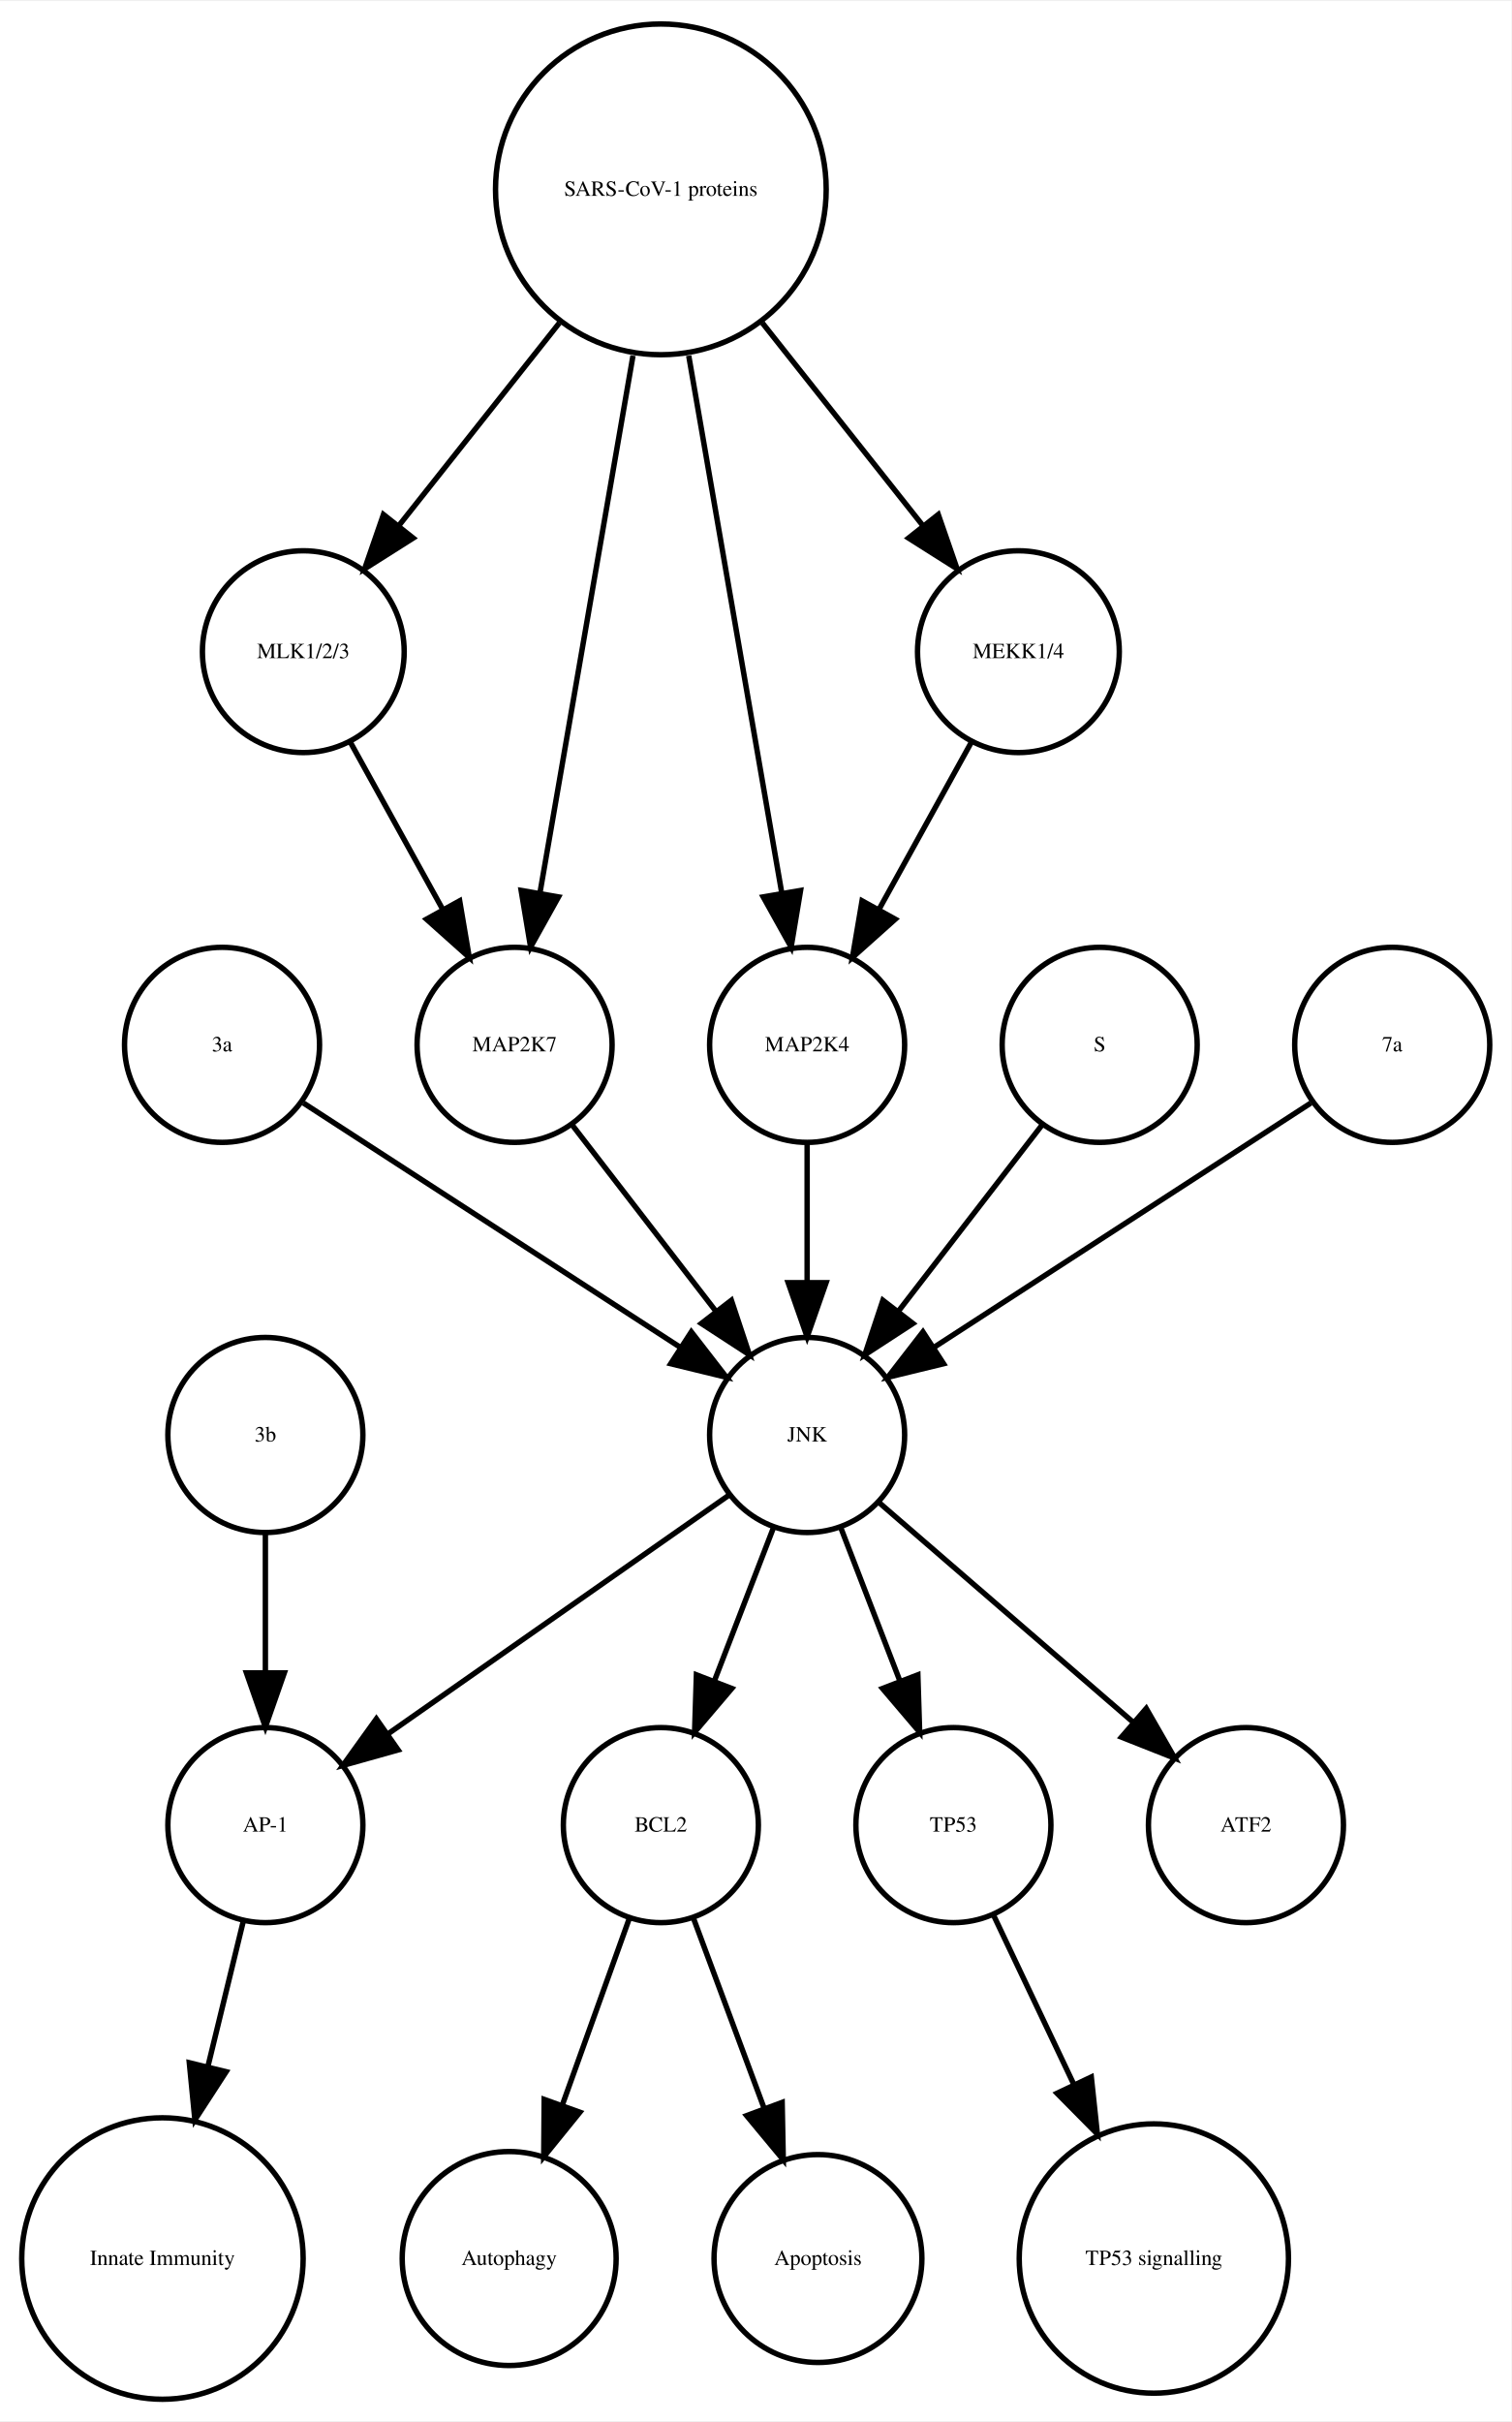
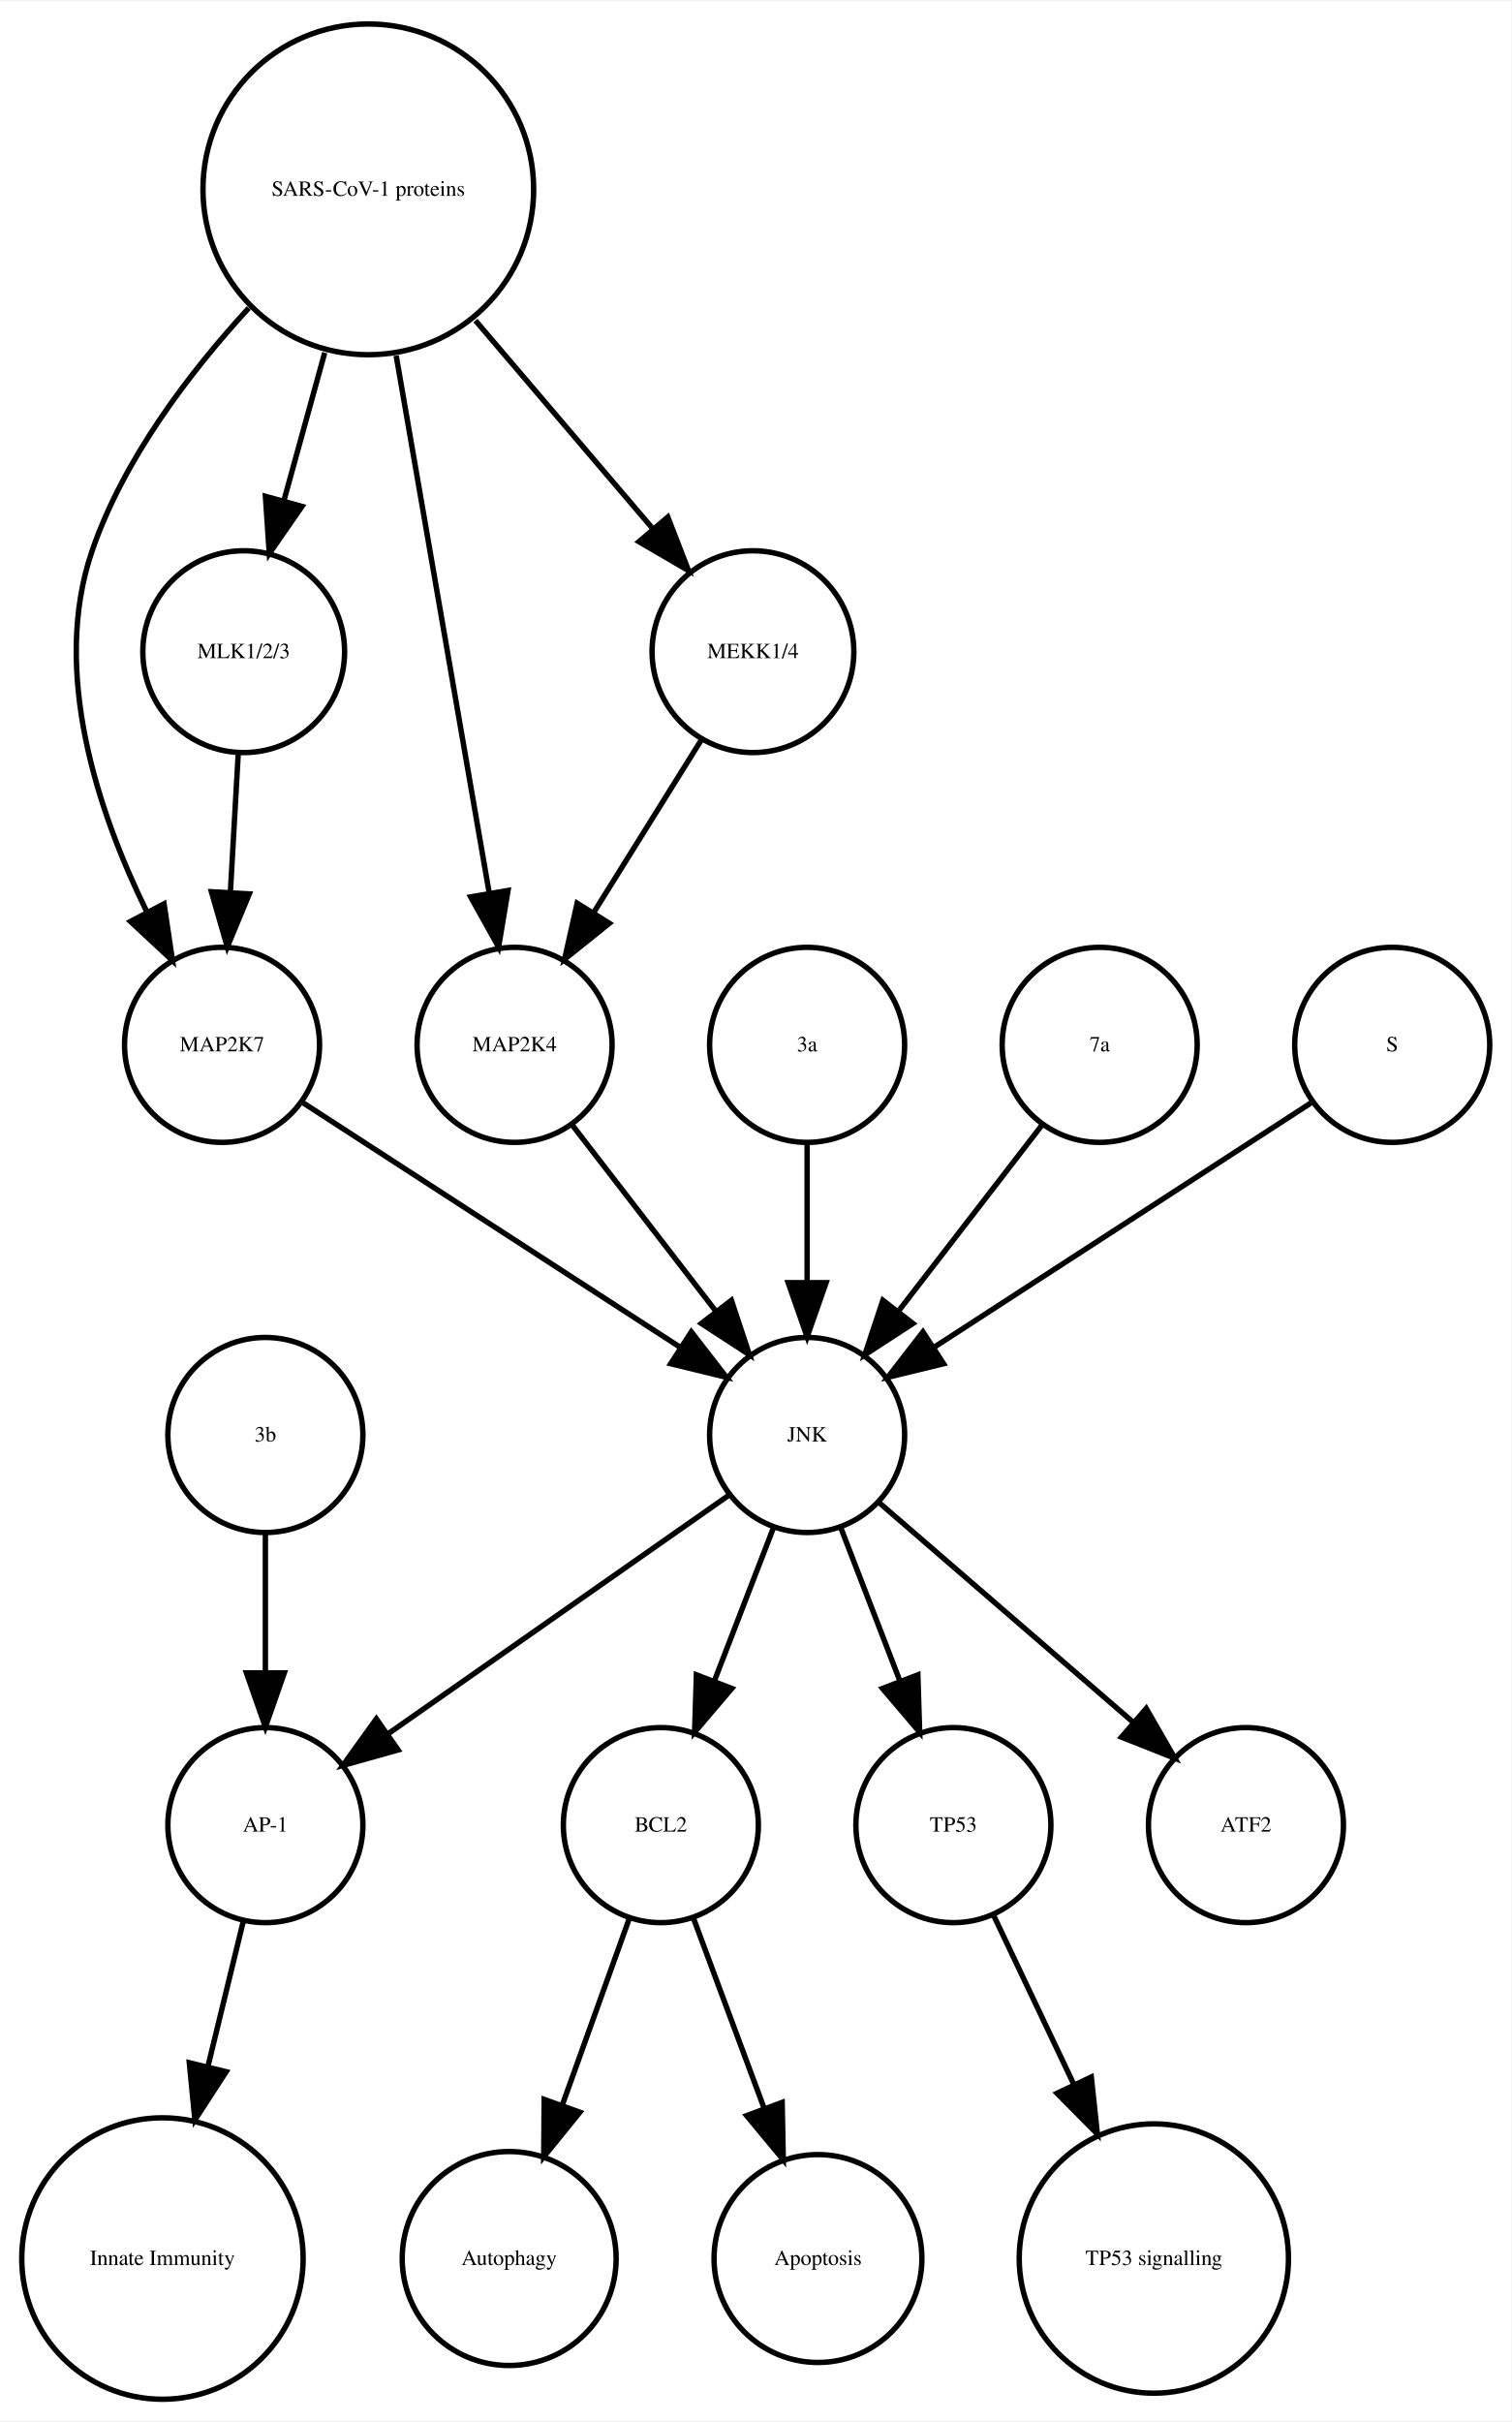
<svg xmlns="http://www.w3.org/2000/svg" width="279pt" height="447pt" viewBox="0.00 0.00 278.99 446.61">
  <g id="graph0" class="graph" transform="scale(1 1) rotate(0) translate(4 442.614)">
    <polygon fill="white" stroke="none" points="-4,4 -4,-442.614 274.986,-442.614 274.986,4 -4,4" />
    <g id="node1" class="node">
      <ellipse fill="none" stroke="black" cx="117.986" cy="-105.972" rx="18" ry="18" />
      <text text-anchor="middle" x="117.986" y="-104.772" font-family="Times,serif" font-size="4.00">BCL2</text>
    </g>
    <g id="node2" class="node">
      <ellipse fill="none" stroke="black" cx="89.986" cy="-25.986" rx="19.745" ry="19.745" />
      <text text-anchor="middle" x="89.986" y="-24.786" font-family="Times,serif" font-size="4.00">Autophagy</text>
    </g>
    <g id="edge1" class="edge">
      <path fill="none" stroke="black" d="M112.185,-88.814C108.616,-78.876 103.951,-65.882 99.819,-54.373" />
      <polygon fill="black" stroke="black" points="103.039,-52.985 96.366,-44.756 96.451,-55.35 103.039,-52.985" />
    </g>
    <g id="node7" class="node">
      <ellipse fill="none" stroke="black" cx="146.986" cy="-25.986" rx="19.184" ry="19.184" />
      <text text-anchor="middle" x="146.986" y="-24.786" font-family="Times,serif" font-size="4.00">Apoptosis</text>
    </g>
    <g id="edge2" class="edge">
      <path fill="none" stroke="black" d="M123.995,-88.814C127.742,-78.738 132.657,-65.521 136.98,-53.895" />
      <polygon fill="black" stroke="black" points="140.378,-54.799 140.583,-44.206 133.817,-52.359 140.378,-54.799" />
    </g>
    <g id="node3" class="node">
      <ellipse fill="none" stroke="black" cx="44.986" cy="-105.972" rx="18" ry="18" />
      <text text-anchor="middle" x="44.986" y="-104.772" font-family="Times,serif" font-size="4.00">AP-1</text>
    </g>
    <g id="node4" class="node">
      <ellipse fill="none" stroke="black" cx="25.986" cy="-25.986" rx="25.972" ry="25.972" />
      <text text-anchor="middle" x="25.986" y="-24.786" font-family="Times,serif" font-size="4.00">Innate Immunity</text>
    </g>
    <g id="edge3" class="edge">
      <path fill="none" stroke="black" d="M40.864,-88.05C38.956,-80.221 36.617,-70.621 34.364,-61.371" />
      <polygon fill="black" stroke="black" points="37.744,-60.46 31.976,-51.573 30.943,-62.117 37.744,-60.46" />
    </g>
    <g id="node5" class="node">
      <ellipse fill="none" stroke="black" cx="171.986" cy="-105.972" rx="18" ry="18" />
      <text text-anchor="middle" x="171.986" y="-104.772" font-family="Times,serif" font-size="4.00">TP53</text>
    </g>
    <g id="node6" class="node">
      <ellipse fill="none" stroke="black" cx="208.986" cy="-25.986" rx="24.851" ry="24.851" />
      <text text-anchor="middle" x="208.986" y="-24.786" font-family="Times,serif" font-size="4.00">TP53 signalling</text>
    </g>
    <g id="edge4" class="edge">
      <path fill="none" stroke="black" d="M179.474,-89.191C183.72,-80.24 189.183,-68.725 194.253,-58.04" />
      <polygon fill="black" stroke="black" points="197.441,-59.485 198.566,-48.95 191.117,-56.484 197.441,-59.485" />
    </g>
    <g id="node8" class="node">
+       <ellipse fill="none" stroke="black" cx="63.986" cy="-407.855" rx="30.52" ry="30.52" />
+       <text text-anchor="middle" x="63.986" y="-406.655" font-family="Times,serif" font-size="4.00">SARS-CoV-1 proteins</text>
+     </g>
+     <g id="node9" class="node">
      <ellipse fill="none" stroke="black" cx="36.986" cy="-249.972" rx="18" ry="18" />
-       <text text-anchor="middle" x="36.986" y="-248.772" font-family="Times,serif" font-size="4.00">3a</text>
+       <text text-anchor="middle" x="36.986" y="-248.772" font-family="Times,serif" font-size="4.00">MAP2K7</text>
+     </g>
+     <g id="edge5" class="edge">
+       <path fill="none" stroke="black" d="M41.919,-385.953C30.935,-374.003 18.788,-358.045 12.986,-341.095 5.385,-318.891 14.085,-292.938 23.064,-274.601" />
+       <polygon fill="black" stroke="black" points="26.284,-275.998 27.84,-265.518 20.088,-272.74 26.284,-275.998" />
+     </g>
+     <g id="node12" class="node">
+       <ellipse fill="none" stroke="black" cx="90.986" cy="-249.972" rx="18" ry="18" />
+       <text text-anchor="middle" x="90.986" y="-248.772" font-family="Times,serif" font-size="4.00">MAP2K4</text>
+     </g>
+     <g id="edge6" class="edge">
+       <path fill="none" stroke="black" d="M69.128,-377.167C74.072,-348.625 81.481,-305.85 86.275,-278.173" />
+       <polygon fill="black" stroke="black" points="89.776,-278.468 88.034,-268.018 82.878,-277.274 89.776,-278.468" />
    </g>
    <g id="node17" class="node">
+       <ellipse fill="none" stroke="black" cx="40.986" cy="-322.534" rx="18.623" ry="18.623" />
+       <text text-anchor="middle" x="40.986" y="-321.334" font-family="Times,serif" font-size="4.00">MLK1/2/3</text>
+     </g>
+     <g id="edge8" class="edge">
+       <path fill="none" stroke="black" d="M55.942,-377.713C53.484,-368.808 50.794,-359.063 48.381,-350.322" />
+       <polygon fill="black" stroke="black" points="51.741,-349.342 45.706,-340.634 44.994,-351.205 51.741,-349.342" />
+     </g>
+     <g id="node18" class="node">
+       <ellipse fill="none" stroke="black" cx="134.986" cy="-322.534" rx="18.623" ry="18.623" />
+       <text text-anchor="middle" x="134.986" y="-321.334" font-family="Times,serif" font-size="4.00">MEKK1/4</text>
+     </g>
+     <g id="edge7" class="edge">
+       <path fill="none" stroke="black" d="M83.764,-383.645C94.032,-371.595 106.499,-356.964 116.563,-345.154" />
+       <polygon fill="black" stroke="black" points="119.268,-347.376 123.09,-337.495 113.94,-342.836 119.268,-347.376" />
+     </g>
+     <g id="node13" class="node">
      <ellipse fill="none" stroke="black" cx="144.986" cy="-177.972" rx="18" ry="18" />
      <text text-anchor="middle" x="144.986" y="-176.772" font-family="Times,serif" font-size="4.00">JNK</text>
    </g>
-     <g id="edge5" class="edge">
+     <g id="edge9" class="edge">
      <path fill="none" stroke="black" d="M52.003,-239.239C70.058,-227.537 100.561,-207.766 121.683,-194.076" />
      <polygon fill="black" stroke="black" points="123.609,-196.999 130.097,-188.623 119.802,-191.125 123.609,-196.999" />
    </g>
-     <g id="node9" class="node">
-       <ellipse fill="none" stroke="black" cx="51.986" cy="-322.534" rx="18.623" ry="18.623" />
-       <text text-anchor="middle" x="51.986" y="-321.334" font-family="Times,serif" font-size="4.00">MLK1/2/3</text>
-     </g>
-     <g id="node12" class="node">
-       <ellipse fill="none" stroke="black" cx="90.986" cy="-249.972" rx="18" ry="18" />
-       <text text-anchor="middle" x="90.986" y="-248.772" font-family="Times,serif" font-size="4.00">MAP2K7</text>
-     </g>
-     <g id="edge6" class="edge">
-       <path fill="none" stroke="black" d="M60.642,-305.874C65.659,-296.797 72.08,-285.179 77.722,-274.97" />
-       <polygon fill="black" stroke="black" points="80.849,-276.549 82.623,-266.104 74.722,-273.163 80.849,-276.549" />
-     </g>
    <g id="node10" class="node">
      <ellipse fill="none" stroke="black" cx="144.986" cy="-249.972" rx="18" ry="18" />
-       <text text-anchor="middle" x="144.986" y="-248.772" font-family="Times,serif" font-size="4.00">MAP2K4</text>
+       <text text-anchor="middle" x="144.986" y="-248.772" font-family="Times,serif" font-size="4.00">3a</text>
    </g>
-     <g id="edge7" class="edge">
+     <g id="edge10" class="edge">
      <path fill="none" stroke="black" d="M144.986,-231.669C144.986,-223.955 144.986,-214.685 144.986,-206.085" />
      <polygon fill="black" stroke="black" points="148.486,-206.077 144.986,-196.077 141.486,-206.077 148.486,-206.077" />
    </g>
    <g id="node11" class="node">
+       <ellipse fill="none" stroke="black" cx="44.986" cy="-177.972" rx="18" ry="18" />
+       <text text-anchor="middle" x="44.986" y="-176.772" font-family="Times,serif" font-size="4.00">3b</text>
+     </g>
+     <g id="edge11" class="edge">
+       <path fill="none" stroke="black" d="M44.986,-159.669C44.986,-151.955 44.986,-142.685 44.986,-134.085" />
+       <polygon fill="black" stroke="black" points="48.486,-134.077 44.986,-124.077 41.486,-134.077 48.486,-134.077" />
+     </g>
+     <g id="edge12" class="edge">
+       <path fill="none" stroke="black" d="M101.655,-235.143C109.199,-225.363 119.467,-212.052 128.115,-200.843" />
+       <polygon fill="black" stroke="black" points="131.003,-202.829 134.34,-192.773 125.46,-198.553 131.003,-202.829" />
+     </g>
+     <g id="edge15" class="edge">
+       <path fill="none" stroke="black" d="M138.724,-160.737C135.487,-152.344 131.461,-141.907 127.82,-132.468" />
+       <polygon fill="black" stroke="black" points="131.079,-131.19 124.214,-123.12 124.548,-133.709 131.079,-131.19" />
+     </g>
+     <g id="edge14" class="edge">
+       <path fill="none" stroke="black" d="M130.659,-166.943C114.173,-155.403 86.893,-136.307 67.549,-122.766" />
+       <polygon fill="black" stroke="black" points="69.487,-119.85 59.287,-116.983 65.472,-125.585 69.487,-119.85" />
+     </g>
+     <g id="edge13" class="edge">
+       <path fill="none" stroke="black" d="M151.248,-160.737C154.486,-152.344 158.511,-141.907 162.152,-132.468" />
+       <polygon fill="black" stroke="black" points="165.425,-133.709 165.758,-123.12 158.894,-131.19 165.425,-133.709" />
+     </g>
+     <g id="node15" class="node">
+       <ellipse fill="none" stroke="black" cx="225.986" cy="-105.972" rx="18" ry="18" />
+       <text text-anchor="middle" x="225.986" y="-104.772" font-family="Times,serif" font-size="4.00">ATF2</text>
+     </g>
+     <g id="edge16" class="edge">
+       <path fill="none" stroke="black" d="M158.362,-165.413C171.101,-154.404 190.465,-137.669 205.213,-124.925" />
+       <polygon fill="black" stroke="black" points="207.582,-127.503 212.86,-118.316 203.005,-122.207 207.582,-127.503" />
+     </g>
+     <g id="node14" class="node">
      <ellipse fill="none" stroke="black" cx="198.986" cy="-249.972" rx="18" ry="18" />
-       <text text-anchor="middle" x="198.986" y="-248.772" font-family="Times,serif" font-size="4.00">S</text>
+       <text text-anchor="middle" x="198.986" y="-248.772" font-family="Times,serif" font-size="4.00">7a</text>
    </g>
-     <g id="edge8" class="edge">
+     <g id="edge17" class="edge">
      <path fill="none" stroke="black" d="M188.318,-235.143C180.774,-225.363 170.505,-212.052 161.857,-200.843" />
      <polygon fill="black" stroke="black" points="164.512,-198.553 155.633,-192.773 158.97,-202.829 164.512,-198.553" />
    </g>
-     <g id="edge9" class="edge">
-       <path fill="none" stroke="black" d="M101.655,-235.143C109.199,-225.363 119.467,-212.052 128.115,-200.843" />
-       <polygon fill="black" stroke="black" points="131.003,-202.829 134.34,-192.773 125.46,-198.553 131.003,-202.829" />
+     <g id="node16" class="node">
+       <ellipse fill="none" stroke="black" cx="252.986" cy="-249.972" rx="18" ry="18" />
+       <text text-anchor="middle" x="252.986" y="-248.772" font-family="Times,serif" font-size="4.00">S</text>
    </g>
-     <g id="node13" class="node">
-       <ellipse fill="none" stroke="black" cx="44.986" cy="-177.972" rx="18" ry="18" />
-       <text text-anchor="middle" x="44.986" y="-176.772" font-family="Times,serif" font-size="4.00">3b</text>
-     </g>
-     <g id="edge10" class="edge">
-       <path fill="none" stroke="black" d="M44.986,-159.669C44.986,-151.955 44.986,-142.685 44.986,-134.085" />
-       <polygon fill="black" stroke="black" points="48.486,-134.077 44.986,-124.077 41.486,-134.077 48.486,-134.077" />
-     </g>
-     <g id="node14" class="node">
-       <ellipse fill="none" stroke="black" cx="183.986" cy="-322.534" rx="18.623" ry="18.623" />
-       <text text-anchor="middle" x="183.986" y="-321.334" font-family="Times,serif" font-size="4.00">MEKK1/4</text>
-     </g>
-     <g id="edge11" class="edge">
-       <path fill="none" stroke="black" d="M175.331,-305.874C170.314,-296.797 163.893,-285.179 158.25,-274.97" />
-       <polygon fill="black" stroke="black" points="161.25,-273.163 153.35,-266.104 155.124,-276.549 161.25,-273.163" />
-     </g>
-     <g id="node15" class="node">
-       <ellipse fill="none" stroke="black" cx="252.986" cy="-249.972" rx="18" ry="18" />
-       <text text-anchor="middle" x="252.986" y="-248.772" font-family="Times,serif" font-size="4.00">7a</text>
-     </g>
-     <g id="edge12" class="edge">
+     <g id="edge18" class="edge">
      <path fill="none" stroke="black" d="M237.969,-239.239C219.915,-227.537 189.411,-207.766 168.29,-194.076" />
      <polygon fill="black" stroke="black" points="170.171,-191.125 159.876,-188.623 166.363,-196.999 170.171,-191.125" />
    </g>
-     <g id="node16" class="node">
-       <ellipse fill="none" stroke="black" cx="117.986" cy="-407.855" rx="30.52" ry="30.52" />
-       <text text-anchor="middle" x="117.986" y="-406.655" font-family="Times,serif" font-size="4.00">SARS-CoV-1 proteins</text>
-     </g>
-     <g id="edge13" class="edge">
-       <path fill="none" stroke="black" d="M99.25,-383.201C89.927,-371.432 78.724,-357.288 69.565,-345.726" />
-       <polygon fill="black" stroke="black" points="72.266,-343.499 63.313,-337.834 66.779,-347.846 72.266,-343.499" />
-     </g>
-     <g id="edge16" class="edge">
-       <path fill="none" stroke="black" d="M123.128,-377.167C128.072,-348.625 135.481,-305.85 140.275,-278.173" />
-       <polygon fill="black" stroke="black" points="143.776,-278.468 142.034,-268.018 136.878,-277.274 143.776,-278.468" />
-     </g>
-     <g id="edge14" class="edge">
-       <path fill="none" stroke="black" d="M112.844,-377.167C107.9,-348.625 100.491,-305.85 95.698,-278.173" />
-       <polygon fill="black" stroke="black" points="99.094,-277.274 93.939,-268.018 92.197,-278.468 99.094,-277.274" />
-     </g>
-     <g id="edge15" class="edge">
-       <path fill="none" stroke="black" d="M136.723,-383.201C146.045,-371.432 157.249,-357.288 166.408,-345.726" />
-       <polygon fill="black" stroke="black" points="169.193,-347.846 172.659,-337.834 163.706,-343.499 169.193,-347.846" />
-     </g>
-     <g id="edge17" class="edge">
-       <path fill="none" stroke="black" d="M138.724,-160.737C135.487,-152.344 131.461,-141.907 127.82,-132.468" />
-       <polygon fill="black" stroke="black" points="131.079,-131.19 124.214,-123.12 124.548,-133.709 131.079,-131.19" />
-     </g>
-     <g id="edge18" class="edge">
-       <path fill="none" stroke="black" d="M130.659,-166.943C114.173,-155.403 86.893,-136.307 67.549,-122.766" />
-       <polygon fill="black" stroke="black" points="69.487,-119.85 59.287,-116.983 65.472,-125.585 69.487,-119.85" />
-     </g>
    <g id="edge19" class="edge">
-       <path fill="none" stroke="black" d="M151.248,-160.737C154.486,-152.344 158.511,-141.907 162.152,-132.468" />
-       <polygon fill="black" stroke="black" points="165.425,-133.709 165.758,-123.12 158.894,-131.19 165.425,-133.709" />
-     </g>
-     <g id="node18" class="node">
-       <ellipse fill="none" stroke="black" cx="225.986" cy="-105.972" rx="18" ry="18" />
-       <text text-anchor="middle" x="225.986" y="-104.772" font-family="Times,serif" font-size="4.00">ATF2</text>
+       <path fill="none" stroke="black" d="M39.977,-303.728C39.536,-295.949 39.009,-286.654 38.521,-278.049" />
+       <polygon fill="black" stroke="black" points="42.014,-277.828 37.954,-268.042 35.026,-278.224 42.014,-277.828" />
    </g>
    <g id="edge20" class="edge">
-       <path fill="none" stroke="black" d="M158.362,-165.413C171.101,-154.404 190.465,-137.669 205.213,-124.925" />
-       <polygon fill="black" stroke="black" points="207.582,-127.503 212.86,-118.316 203.005,-122.207 207.582,-127.503" />
+       <path fill="none" stroke="black" d="M125.439,-306.223C119.652,-296.944 112.152,-284.916 105.628,-274.453" />
+       <polygon fill="black" stroke="black" points="108.475,-272.403 100.213,-265.77 102.535,-276.107 108.475,-272.403" />
    </g>
  </g>
</svg>
